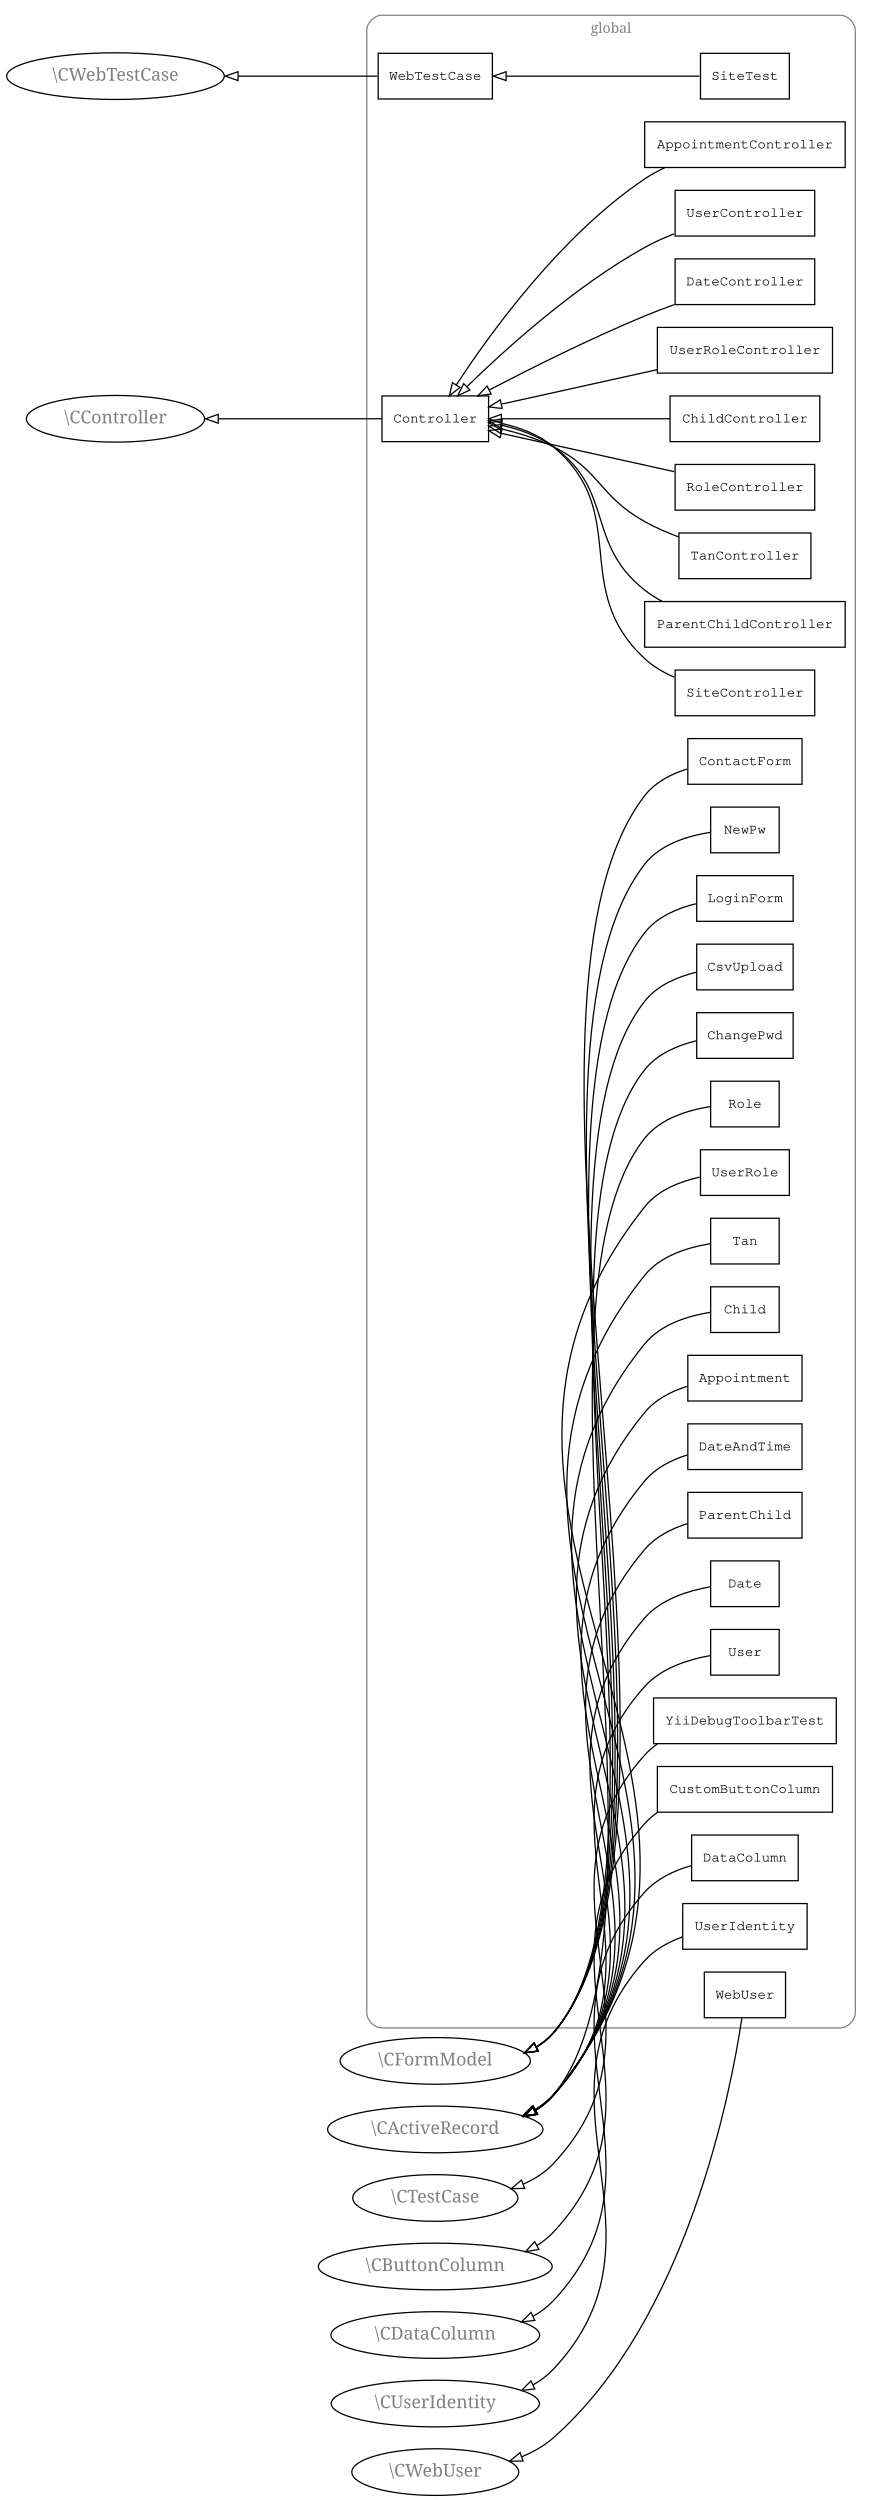
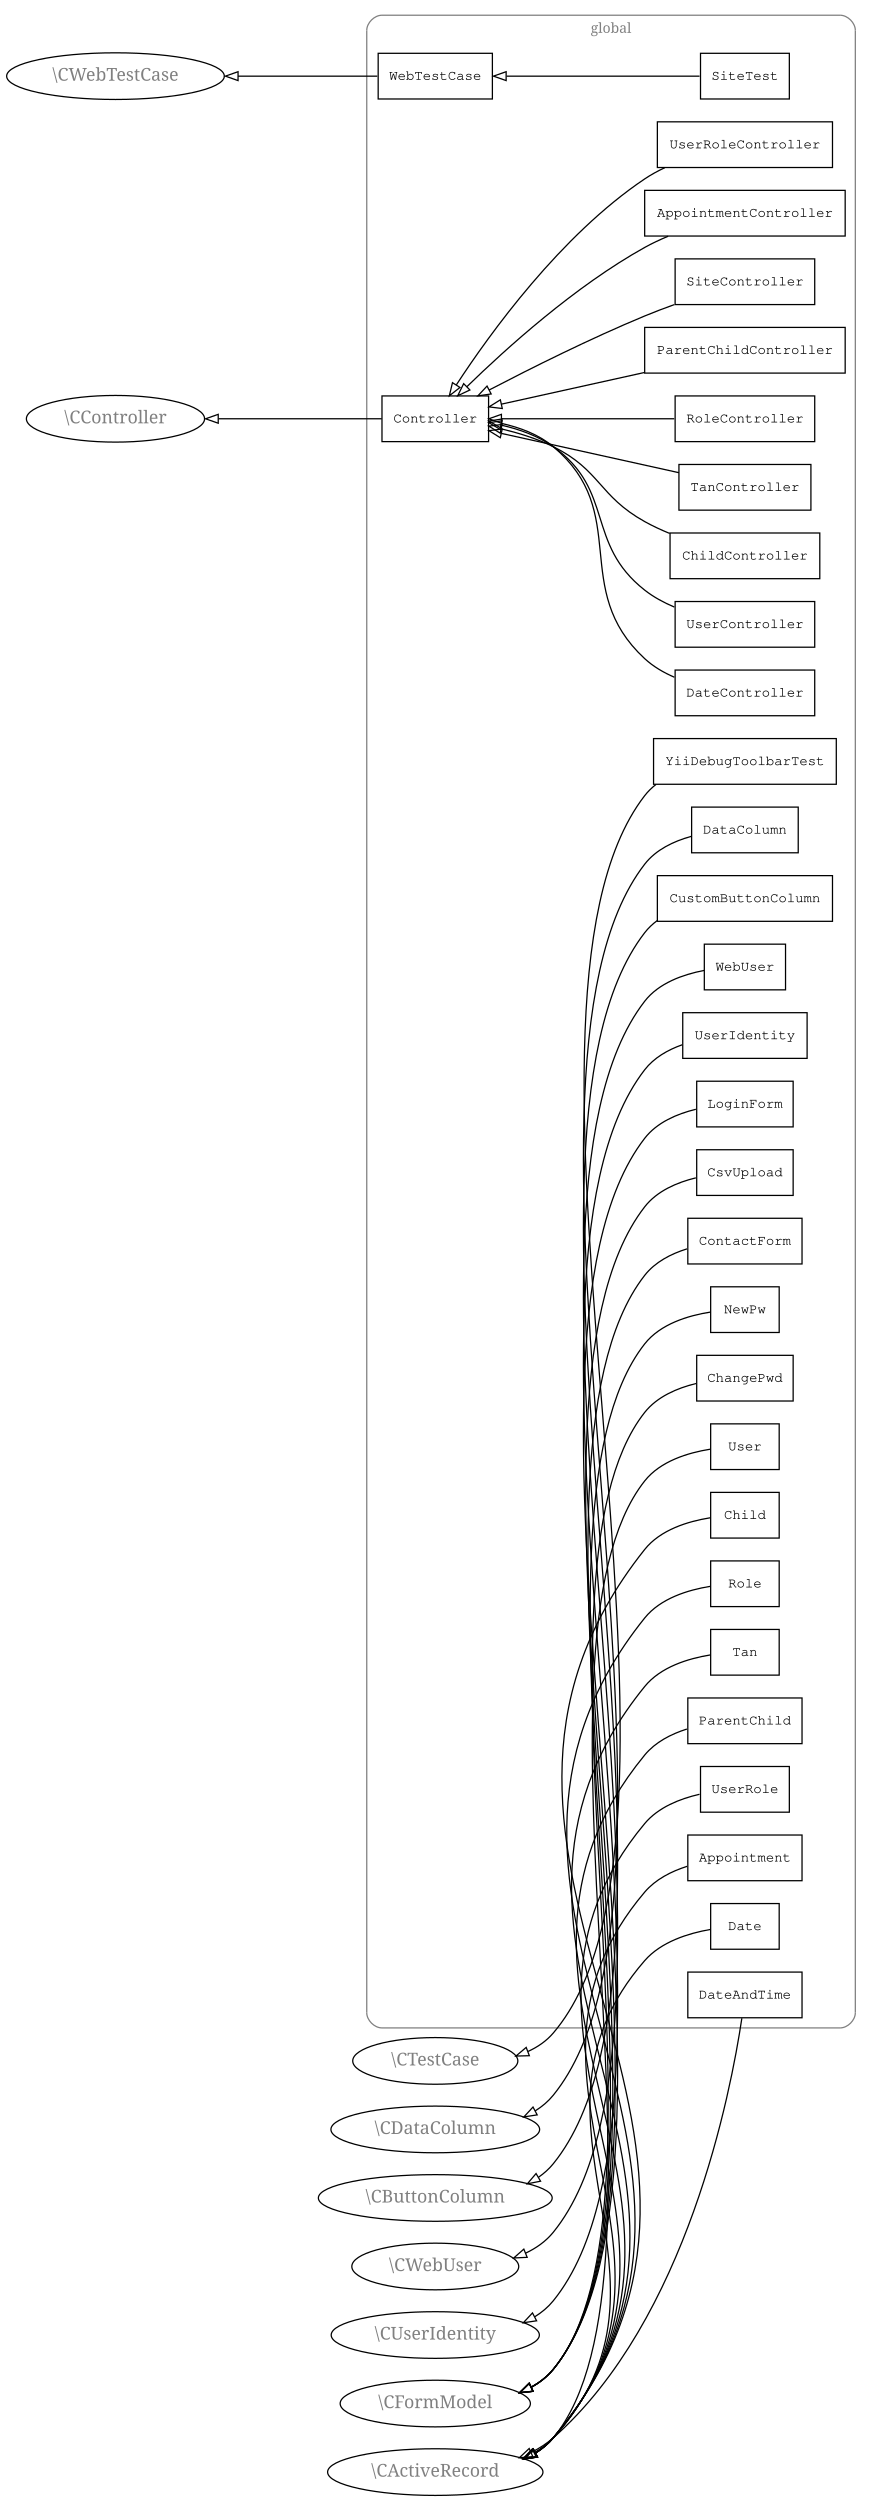
<svg xmlns="http://www.w3.org/2000/svg" xmlns:xlink="http://www.w3.org/1999/xlink" width="686pt" height="1970pt" viewBox="0.00 0.00 686.00 1970.00">
  <g id="graph1" class="graph" transform="scale(1 1) rotate(0) translate(4 1966)">
    <polygon fill="white" stroke="white" points="-4,5 -4,-1966 683,-1966 683,5 -4,5" />
    <g id="graph2" class="cluster">
      <polyline fill="none" stroke="gray" points="297,-368 658,-368 " />
      <path fill="none" stroke="gray" d="M658,-368C664,-368 670,-374 670,-380" />
      <polyline fill="none" stroke="gray" points="670,-380 670,-1942 " />
      <path fill="none" stroke="gray" d="M670,-1942C670,-1948 664,-1954 658,-1954" />
      <polyline fill="none" stroke="gray" points="658,-1954 297,-1954 " />
      <path fill="none" stroke="gray" d="M297,-1954C291,-1954 285,-1948 285,-1942" />
      <polyline fill="none" stroke="gray" points="285,-1942 285,-380 " />
      <path fill="none" stroke="gray" d="M285,-380C285,-374 291,-368 297,-368" />
      <text text-anchor="middle" x="477.5" y="-1940.1" font-family="Times Roman,serif" font-size="11.00" fill="gray">global</text>
    </g>
    <g id="node2" class="node">
-       <a xlink:href="protected.models.ContactForm.html" xlink:title="ContactForm" target="_parent">
-         <polygon fill="none" stroke="black" points="628,-1384 538,-1384 538,-1348 628,-1348 628,-1384" />
-         <text text-anchor="middle" x="583" y="-1363.1" font-family="Courier,monospace" font-size="11.00">ContactForm</text>
-       </a>
-     </g>
-     <g id="node34" class="node">
-       <ellipse fill="none" stroke="black" cx="339" cy="-342" rx="74.953" ry="18.385" />
-       <text text-anchor="middle" x="339" y="-338.4" font-family="Times Roman,serif" font-size="14.00" fill="gray">\CFormModel</text>
-     </g>
-     <g id="edge3" class="edge">
-       <path fill="none" stroke="black" d="M537.31,-1359.95C524.645,-1356.01 512.15,-1349.55 504,-1339 371.21,-1167.05 572.973,-529.309 432,-364 428.232,-359.581 423.756,-355.96 418.836,-353" />
-       <polygon fill="none" stroke="black" points="420.066,-349.702 409.557,-348.358 416.934,-355.962 420.066,-349.702" />
-     </g>
-     <g id="node3" class="node">
-       <a xlink:href="protected.models.Role.html" xlink:title="Role" target="_parent">
-         <polygon fill="none" stroke="black" points="610,-1114 556,-1114 556,-1078 610,-1078 610,-1114" />
-         <text text-anchor="middle" x="583" y="-1093.1" font-family="Courier,monospace" font-size="11.00">Role</text>
-       </a>
-     </g>
-     <g id="node36" class="node">
-       <ellipse fill="none" stroke="black" cx="339" cy="-288" rx="84.853" ry="18.385" />
-       <text text-anchor="middle" x="339" y="-284.4" font-family="Times Roman,serif" font-size="14.00" fill="gray">\CActiveRecord</text>
-     </g>
-     <g id="edge5" class="edge">
-       <path fill="none" stroke="black" d="M555.636,-1094.02C538.065,-1091.22 516.305,-1084.58 504,-1069 399.697,-936.895 539.364,-444.63 432,-315 428.084,-310.272 423.393,-306.343 418.228,-303.082" />
-       <polygon fill="none" stroke="black" points="419.606,-299.85 409.14,-298.201 416.294,-306.017 419.606,-299.85" />
-     </g>
-     <g id="node4" class="node">
-       <a xlink:href="protected.models.NewPw.html" xlink:title="NewPw" target="_parent">
-         <polygon fill="none" stroke="black" points="610,-1330 556,-1330 556,-1294 610,-1294 610,-1330" />
-         <text text-anchor="middle" x="583" y="-1309.1" font-family="Courier,monospace" font-size="11.00">NewPw</text>
-       </a>
-     </g>
-     <g id="edge7" class="edge">
-       <path fill="none" stroke="black" d="M555.934,-1310.15C538.258,-1307.42 516.26,-1300.8 504,-1285 378.174,-1122.79 565.545,-519.917 432,-364 428.222,-359.59 423.739,-355.974 418.815,-353.018" />
-       <polygon fill="none" stroke="black" points="420.04,-349.718 409.529,-348.381 416.912,-355.98 420.04,-349.718" />
-     </g>
-     <g id="node5" class="node">
-       <a xlink:href="protected.models.UserRole.html" xlink:title="UserRole" target="_parent">
-         <polygon fill="none" stroke="black" points="618,-1060 548,-1060 548,-1024 618,-1024 618,-1060" />
-         <text text-anchor="middle" x="583" y="-1039.1" font-family="Courier,monospace" font-size="11.00">UserRole</text>
-       </a>
-     </g>
-     <g id="edge9" class="edge">
-       <path fill="none" stroke="black" d="M547.353,-1038.41C531.669,-1034.94 514.467,-1028.16 504,-1015 309.299,-770.244 632.371,-555.137 432,-315 428.067,-310.286 423.364,-306.368 418.19,-303.114" />
-       <polygon fill="none" stroke="black" points="419.56,-299.877 409.092,-298.242 416.255,-306.048 419.56,-299.877" />
-     </g>
-     <g id="node6" class="node">
-       <a xlink:href="protected.models.Tan.html" xlink:title="Tan" target="_parent">
-         <polygon fill="none" stroke="black" points="610,-1006 556,-1006 556,-970 610,-970 610,-1006" />
-         <text text-anchor="middle" x="583" y="-985.1" font-family="Courier,monospace" font-size="11.00">Tan</text>
-       </a>
-     </g>
-     <g id="edge11" class="edge">
-       <path fill="none" stroke="black" d="M555.715,-985.961C538.179,-983.131 516.428,-976.487 504,-961 323.196,-735.685 618.023,-536.025 432,-315 428.047,-310.303 423.329,-306.397 418.146,-303.151" />
-       <polygon fill="none" stroke="black" points="419.505,-299.909 409.035,-298.289 416.21,-306.085 419.505,-299.909" />
-     </g>
-     <g id="node7" class="node">
-       <a xlink:href="protected.models.Child.html" xlink:title="Child" target="_parent">
-         <polygon fill="none" stroke="black" points="610,-952 556,-952 556,-916 610,-916 610,-952" />
-         <text text-anchor="middle" x="583" y="-931.1" font-family="Courier,monospace" font-size="11.00">Child</text>
-       </a>
-     </g>
-     <g id="edge13" class="edge">
-       <path fill="none" stroke="black" d="M555.766,-931.92C538.251,-929.073 516.505,-922.425 504,-907 337.081,-701.113 603.687,-516.928 432,-315 428.023,-310.323 423.289,-306.431 418.094,-303.195" />
-       <polygon fill="none" stroke="black" points="419.442,-299.947 408.969,-298.345 416.157,-306.129 419.442,-299.947" />
-     </g>
-     <g id="node8" class="node">
-       <a xlink:href="protected.models.LoginForm.html" xlink:title="LoginForm" target="_parent">
-         <polygon fill="none" stroke="black" points="621,-1276 545,-1276 545,-1240 621,-1240 621,-1276" />
-         <text text-anchor="middle" x="583" y="-1255.1" font-family="Courier,monospace" font-size="11.00">LoginForm</text>
-       </a>
-     </g>
-     <g id="edge15" class="edge">
-       <path fill="none" stroke="black" d="M544.378,-1253.84C529.477,-1250.2 513.713,-1243.46 504,-1231 385.136,-1078.53 558.119,-510.528 432,-364 428.212,-359.599 423.721,-355.99 418.791,-353.039" />
-       <polygon fill="none" stroke="black" points="420.009,-349.736 409.498,-348.408 416.887,-356.001 420.009,-349.736" />
-     </g>
-     <g id="node9" class="node">
-       <a xlink:href="protected.models.Appointment.html" xlink:title="Appointment" target="_parent">
-         <polygon fill="none" stroke="black" points="628,-898 538,-898 538,-862 628,-862 628,-898" />
-         <text text-anchor="middle" x="583" y="-877.1" font-family="Courier,monospace" font-size="11.00">Appointment</text>
-       </a>
-     </g>
-     <g id="edge17" class="edge">
-       <path fill="none" stroke="black" d="M537.279,-873.516C524.769,-869.554 512.368,-863.196 504,-853 350.951,-666.521 589.367,-497.849 432,-315 427.995,-310.347 423.241,-306.472 418.032,-303.248" />
-       <polygon fill="none" stroke="black" points="419.366,-299.994 408.889,-298.413 416.094,-306.182 419.366,-299.994" />
-     </g>
-     <g id="node10" class="node">
-       <a xlink:href="protected.models.CsvUpload.html" xlink:title="CsvUpload" target="_parent">
-         <polygon fill="none" stroke="black" points="621,-1222 545,-1222 545,-1186 621,-1186 621,-1222" />
-         <text text-anchor="middle" x="583" y="-1201.1" font-family="Courier,monospace" font-size="11.00">CsvUpload</text>
-       </a>
-     </g>
-     <g id="edge19" class="edge">
-       <path fill="none" stroke="black" d="M544.412,-1199.81C529.516,-1196.17 513.747,-1189.43 504,-1177 392.096,-1034.26 550.695,-501.142 432,-364 428.2,-359.609 423.7,-356.008 418.764,-353.062" />
-       <polygon fill="none" stroke="black" points="419.976,-349.756 409.463,-348.439 416.86,-356.024 419.976,-349.756" />
-     </g>
-     <g id="node11" class="node">
-       <a xlink:href="protected.models.DateAndTime.html" xlink:title="DateAndTime" target="_parent">
-         <polygon fill="none" stroke="black" points="628,-844 538,-844 538,-808 628,-808 628,-844" />
-         <text text-anchor="middle" x="583" y="-823.1" font-family="Courier,monospace" font-size="11.00">DateAndTime</text>
-       </a>
-     </g>
-     <g id="edge21" class="edge">
-       <path fill="none" stroke="black" d="M537.371,-819.439C524.865,-815.475 512.442,-809.134 504,-799 364.801,-631.906 575.068,-478.794 432,-315 427.961,-310.376 423.183,-306.522 417.957,-303.312" />
-       <polygon fill="none" stroke="black" points="419.273,-300.05 408.793,-298.497 416.017,-306.247 419.273,-300.05" />
-     </g>
-     <g id="node12" class="node">
-       <a xlink:href="protected.models.ParentChild.html" xlink:title="ParentChild" target="_parent">
-         <polygon fill="none" stroke="black" points="628,-790 538,-790 538,-754 628,-754 628,-790" />
-         <text text-anchor="middle" x="583" y="-769.1" font-family="Courier,monospace" font-size="11.00">ParentChild</text>
-       </a>
-     </g>
-     <g id="edge23" class="edge">
-       <path fill="none" stroke="black" d="M537.486,-765.343C524.983,-761.375 512.534,-755.057 504,-745 378.623,-597.256 560.797,-459.771 432,-315 427.919,-310.413 423.111,-306.586 417.865,-303.394" />
-       <polygon fill="none" stroke="black" points="419.16,-300.122 408.674,-298.601 415.923,-306.329 419.16,-300.122" />
-     </g>
-     <g id="node13" class="node">
-       <a xlink:href="protected.models.ChangePwd.html" xlink:title="ChangePwd" target="_parent">
-         <polygon fill="none" stroke="black" points="621,-1168 545,-1168 545,-1132 621,-1132 621,-1168" />
-         <text text-anchor="middle" x="583" y="-1147.1" font-family="Courier,monospace" font-size="11.00">ChangePwd</text>
-       </a>
-     </g>
-     <g id="edge25" class="edge">
-       <path fill="none" stroke="black" d="M544.45,-1145.78C529.561,-1142.14 513.786,-1135.4 504,-1123 399.053,-989.994 543.274,-491.759 432,-364 428.186,-359.621 423.677,-356.028 418.733,-353.088" />
-       <polygon fill="none" stroke="black" points="419.937,-349.779 409.423,-348.473 416.828,-356.051 419.937,-349.779" />
-     </g>
-     <g id="node14" class="node">
-       <a xlink:href="protected.models.Date.html" xlink:title="Date" target="_parent">
-         <polygon fill="none" stroke="black" points="610,-736 556,-736 556,-700 610,-700 610,-736" />
-         <text text-anchor="middle" x="583" y="-715.1" font-family="Courier,monospace" font-size="11.00">Date</text>
-       </a>
-     </g>
-     <g id="edge27" class="edge">
-       <path fill="none" stroke="black" d="M555.721,-715.573C538.416,-712.57 516.929,-705.88 504,-691 392.405,-562.56 546.567,-440.795 432,-315 427.691,-310.269 422.608,-306.348 417.075,-303.1" />
-       <polygon fill="none" stroke="black" points="418.561,-299.929 408.059,-298.532 415.397,-306.174 418.561,-299.929" />
-     </g>
-     <g id="node15" class="node">
-       <a xlink:href="protected.models.User.html" xlink:title="User" target="_parent">
-         <polygon fill="none" stroke="black" points="610,-682 556,-682 556,-646 610,-646 610,-682" />
-         <text text-anchor="middle" x="583" y="-661.1" font-family="Courier,monospace" font-size="11.00">User</text>
-       </a>
-     </g>
-     <g id="edge29" class="edge">
-       <path fill="none" stroke="black" d="M555.871,-661.44C538.63,-658.382 517.156,-651.679 504,-637 406.127,-527.795 532.399,-421.887 432,-315 427.619,-310.336 422.485,-306.462 416.918,-303.246" />
-       <polygon fill="none" stroke="black" points="418.37,-300.059 407.861,-298.715 415.238,-306.319 418.37,-300.059" />
-     </g>
-     <g id="node16" class="node">
-       <a xlink:href="protected.tests.unit.YiiDebugToolbarTest.html" xlink:title="YiiDebugToolbarTest" target="_parent">
-         <polygon fill="none" stroke="black" points="655,-628 511,-628 511,-592 655,-592 655,-628" />
-         <text text-anchor="middle" x="583" y="-607.1" font-family="Courier,monospace" font-size="11.00">YiiDebugToolbarTest</text>
-       </a>
-     </g>
-     <g id="node50" class="node">
-       <ellipse fill="none" stroke="black" cx="339" cy="-234" rx="65.054" ry="18.385" />
-       <text text-anchor="middle" x="339" y="-230.4" font-family="Times Roman,serif" font-size="14.00" fill="gray">\CTestCase</text>
-     </g>
-     <g id="edge31" class="edge">
-       <path fill="none" stroke="black" d="M514.144,-591.846C510.43,-589.278 506.999,-586.346 504,-583 406.127,-473.795 532.399,-367.887 432,-261 425.422,-253.997 417.146,-248.775 408.258,-244.888" />
-       <polygon fill="none" stroke="black" points="409.412,-241.582 398.821,-241.302 406.925,-248.126 409.412,-241.582" />
-     </g>
-     <g id="node17" class="node">
      <a xlink:href="protected.tests.WebTestCase.html" xlink:title="WebTestCase" target="_parent">
        <polygon fill="none" stroke="black" points="384,-1924 294,-1924 294,-1888 384,-1888 384,-1924" />
        <text text-anchor="middle" x="339" y="-1903.1" font-family="Courier,monospace" font-size="11.00">WebTestCase</text>
      </a>
    </g>
-     <g id="node52" class="node">
+     <g id="node34" class="node">
      <ellipse fill="none" stroke="black" cx="87" cy="-1906" rx="85.768" ry="18.385" />
      <text text-anchor="middle" x="87" y="-1902.4" font-family="Times Roman,serif" font-size="14.00" fill="gray">\CWebTestCase</text>
    </g>
-     <g id="edge33" class="edge">
+     <g id="edge3" class="edge">
      <path fill="none" stroke="black" d="M293.365,-1906C262.768,-1906 221.32,-1906 183.596,-1906" />
      <polygon fill="none" stroke="black" points="183.582,-1902.5 173.582,-1906 183.582,-1909.5 183.582,-1902.5" />
    </g>
-     <g id="node18" class="node">
+     <g id="node3" class="node">
      <a xlink:href="protected.tests.functional.SiteTest.html" xlink:title="SiteTest" target="_parent">
        <polygon fill="none" stroke="black" points="618,-1924 548,-1924 548,-1888 618,-1888 618,-1924" />
        <text text-anchor="middle" x="583" y="-1903.1" font-family="Courier,monospace" font-size="11.00">SiteTest</text>
      </a>
    </g>
-     <g id="edge35" class="edge">
+     <g id="edge5" class="edge">
      <path fill="none" stroke="black" d="M547.259,-1906C507.264,-1906 441.946,-1906 395.121,-1906" />
      <polygon fill="none" stroke="black" points="394.834,-1902.5 384.834,-1906 394.834,-1909.5 394.834,-1902.5" />
    </g>
-     <g id="node19" class="node">
-       <a xlink:href="protected.components.CustomButtonColumn.html" xlink:title="CustomButtonColumn" target="_parent">
-         <polygon fill="none" stroke="black" points="652,-574 514,-574 514,-538 652,-538 652,-574" />
-         <text text-anchor="middle" x="583" y="-553.1" font-family="Courier,monospace" font-size="11.00">CustomButtonColumn</text>
-       </a>
-     </g>
-     <g id="node55" class="node">
-       <ellipse fill="none" stroke="black" cx="339" cy="-180" rx="92.13" ry="18.385" />
-       <text text-anchor="middle" x="339" y="-176.4" font-family="Times Roman,serif" font-size="14.00" fill="gray">\CButtonColumn</text>
-     </g>
-     <g id="edge37" class="edge">
-       <path fill="none" stroke="black" d="M514.144,-537.846C510.43,-535.278 506.999,-532.346 504,-529 406.127,-419.795 532.399,-313.887 432,-207 428.187,-202.941 423.804,-199.48 419.062,-196.531" />
-       <polygon fill="none" stroke="black" points="420.649,-193.41 410.184,-191.756 417.333,-199.575 420.649,-193.41" />
-     </g>
-     <g id="node20" class="node">
-       <a xlink:href="protected.components.DataColumn.html" xlink:title="DataColumn" target="_parent">
-         <polygon fill="none" stroke="black" points="625,-520 541,-520 541,-484 625,-484 625,-520" />
-         <text text-anchor="middle" x="583" y="-499.1" font-family="Courier,monospace" font-size="11.00">DataColumn</text>
-       </a>
-     </g>
-     <g id="node57" class="node">
-       <ellipse fill="none" stroke="black" cx="339" cy="-126" rx="82.23" ry="18.385" />
-       <text text-anchor="middle" x="339" y="-122.4" font-family="Times Roman,serif" font-size="14.00" fill="gray">\CDataColumn</text>
-     </g>
-     <g id="edge39" class="edge">
-       <path fill="none" stroke="black" d="M540.701,-495.929C527.279,-492.014 513.48,-485.578 504,-475 406.127,-365.795 532.399,-259.887 432,-153 427.36,-148.06 421.875,-144.006 415.926,-140.682" />
-       <polygon fill="none" stroke="black" points="417.449,-137.531 406.924,-136.316 414.394,-143.829 417.449,-137.531" />
-     </g>
-     <g id="node21" class="node">
-       <a xlink:href="protected.components.UserIdentity.html" xlink:title="UserIdentity" target="_parent">
-         <polygon fill="none" stroke="black" points="632,-466 534,-466 534,-430 632,-430 632,-466" />
-         <text text-anchor="middle" x="583" y="-445.1" font-family="Courier,monospace" font-size="11.00">UserIdentity</text>
-       </a>
-     </g>
-     <g id="node59" class="node">
-       <ellipse fill="none" stroke="black" cx="339" cy="-72" rx="82.024" ry="18.385" />
-       <text text-anchor="middle" x="339" y="-68.4" font-family="Times Roman,serif" font-size="14.00" fill="gray">\CUserIdentity</text>
-     </g>
-     <g id="edge41" class="edge">
-       <path fill="none" stroke="black" d="M533.707,-439.655C522.622,-435.656 511.836,-429.743 504,-421 406.127,-311.795 532.399,-205.887 432,-99 427.36,-94.06 421.875,-90.006 415.926,-86.682" />
-       <polygon fill="none" stroke="black" points="417.449,-83.531 406.924,-82.316 414.394,-89.829 417.449,-83.531" />
-     </g>
-     <g id="node22" class="node">
+     <g id="node4" class="node">
+       <a xlink:href="protected.tests.unit.YiiDebugToolbarTest.html" xlink:title="YiiDebugToolbarTest" target="_parent">
+         <polygon fill="none" stroke="black" points="655,-1384 511,-1384 511,-1348 655,-1348 655,-1384" />
+         <text text-anchor="middle" x="583" y="-1363.1" font-family="Courier,monospace" font-size="11.00">YiiDebugToolbarTest</text>
+       </a>
+     </g>
+     <g id="node37" class="node">
+       <ellipse fill="none" stroke="black" cx="339" cy="-342" rx="65.054" ry="18.385" />
+       <text text-anchor="middle" x="339" y="-338.4" font-family="Times Roman,serif" font-size="14.00" fill="gray">\CTestCase</text>
+     </g>
+     <g id="edge7" class="edge">
+       <path fill="none" stroke="black" d="M512.872,-1347.81C509.57,-1345.25 506.569,-1342.33 504,-1339 371.21,-1167.05 572.973,-529.309 432,-364 426.566,-357.628 419.659,-352.913 412.071,-349.45" />
+       <polygon fill="none" stroke="black" points="413.123,-346.105 402.532,-345.819 410.633,-352.647 413.123,-346.105" />
+     </g>
+     <g id="node5" class="node">
+       <a xlink:href="protected.controllers.UserRoleController.html" xlink:title="UserRoleController" target="_parent">
+         <polygon fill="none" stroke="black" points="652,-1870 514,-1870 514,-1834 652,-1834 652,-1870" />
+         <text text-anchor="middle" x="583" y="-1849.1" font-family="Courier,monospace" font-size="11.00">UserRoleController</text>
+       </a>
+     </g>
+     <g id="node14" class="node">
      <a xlink:href="protected.components.Controller.html" xlink:title="Controller" target="_parent">
        <polygon fill="none" stroke="black" points="381,-1654 297,-1654 297,-1618 381,-1618 381,-1654" />
        <text text-anchor="middle" x="339" y="-1633.1" font-family="Courier,monospace" font-size="11.00">Controller</text>
      </a>
    </g>
-     <g id="node61" class="node">
+     <g id="edge9" class="edge">
+       <path fill="none" stroke="black" d="M519.87,-1833.86C514.314,-1831.26 508.934,-1828.31 504,-1825 437.934,-1780.65 382.134,-1703.35 355.592,-1662.71" />
+       <polygon fill="none" stroke="black" points="358.436,-1660.67 350.08,-1654.15 352.551,-1664.46 358.436,-1660.67" />
+     </g>
+     <g id="node6" class="node">
+       <a xlink:href="protected.controllers.AppointmentController.html" xlink:title="AppointmentController" target="_parent">
+         <polygon fill="none" stroke="black" points="662,-1816 504,-1816 504,-1780 662,-1780 662,-1816" />
+         <text text-anchor="middle" x="583" y="-1795.1" font-family="Courier,monospace" font-size="11.00">AppointmentController</text>
+       </a>
+     </g>
+     <g id="edge11" class="edge">
+       <path fill="none" stroke="black" d="M522.498,-1779.84C516.11,-1777.19 509.827,-1774.24 504,-1771 449.132,-1740.49 394.534,-1691.14 363.937,-1661.31" />
+       <polygon fill="none" stroke="black" points="366.27,-1658.7 356.69,-1654.17 361.358,-1663.69 366.27,-1658.7" />
+     </g>
+     <g id="node7" class="node">
+       <a xlink:href="protected.controllers.SiteController.html" xlink:title="SiteController" target="_parent">
+         <polygon fill="none" stroke="black" points="638,-1762 528,-1762 528,-1726 638,-1726 638,-1762" />
+         <text text-anchor="middle" x="583" y="-1741.1" font-family="Courier,monospace" font-size="11.00">SiteController</text>
+       </a>
+     </g>
+     <g id="edge13" class="edge">
+       <path fill="none" stroke="black" d="M527.417,-1726C519.497,-1723.15 511.498,-1720.11 504,-1717 461.424,-1699.36 414.373,-1675.84 381.446,-1658.69" />
+       <polygon fill="none" stroke="black" points="383.032,-1655.57 372.549,-1654.04 379.785,-1661.78 383.032,-1655.57" />
+     </g>
+     <g id="node8" class="node">
+       <a xlink:href="protected.controllers.ParentChildController.html" xlink:title="ParentChildController" target="_parent">
+         <polygon fill="none" stroke="black" points="662,-1708 504,-1708 504,-1672 662,-1672 662,-1708" />
+         <text text-anchor="middle" x="583" y="-1687.1" font-family="Courier,monospace" font-size="11.00">ParentChildController</text>
+       </a>
+     </g>
+     <g id="edge15" class="edge">
+       <path fill="none" stroke="black" d="M503.78,-1672.47C466.831,-1664.29 423.887,-1654.79 391.104,-1647.53" />
+       <polygon fill="none" stroke="black" points="391.794,-1644.1 381.274,-1645.36 390.282,-1650.93 391.794,-1644.1" />
+     </g>
+     <g id="node9" class="node">
+       <a xlink:href="protected.controllers.RoleController.html" xlink:title="RoleController" target="_parent">
+         <polygon fill="none" stroke="black" points="638,-1654 528,-1654 528,-1618 638,-1618 638,-1654" />
+         <text text-anchor="middle" x="583" y="-1633.1" font-family="Courier,monospace" font-size="11.00">RoleController</text>
+       </a>
+     </g>
+     <g id="edge17" class="edge">
+       <path fill="none" stroke="black" d="M527.327,-1636C486.44,-1636 431.273,-1636 391.222,-1636" />
+       <polygon fill="none" stroke="black" points="391.125,-1632.5 381.125,-1636 391.125,-1639.5 391.125,-1632.5" />
+     </g>
+     <g id="node10" class="node">
+       <a xlink:href="protected.controllers.TanController.html" xlink:title="TanController" target="_parent">
+         <polygon fill="none" stroke="black" points="635,-1600 531,-1600 531,-1564 635,-1564 635,-1600" />
+         <text text-anchor="middle" x="583" y="-1579.1" font-family="Courier,monospace" font-size="11.00">TanController</text>
+       </a>
+     </g>
+     <g id="edge19" class="edge">
+       <path fill="none" stroke="black" d="M530.955,-1593.52C489.708,-1602.65 432.349,-1615.34 391.09,-1624.47" />
+       <polygon fill="none" stroke="black" points="390.239,-1621.08 381.231,-1626.65 391.751,-1627.91 390.239,-1621.08" />
+     </g>
+     <g id="node11" class="node">
+       <a xlink:href="protected.controllers.ChildController.html" xlink:title="ChildController" target="_parent">
+         <polygon fill="none" stroke="black" points="642,-1546 524,-1546 524,-1510 642,-1510 642,-1546" />
+         <text text-anchor="middle" x="583" y="-1525.1" font-family="Courier,monospace" font-size="11.00">ChildController</text>
+       </a>
+     </g>
+     <g id="edge21" class="edge">
+       <path fill="none" stroke="black" d="M523.747,-1545.64C516.93,-1548.42 510.206,-1551.55 504,-1555 467.851,-1575.12 469.082,-1595.66 432,-1614 419.315,-1620.27 404.759,-1624.81 390.986,-1628.07" />
+       <polygon fill="none" stroke="black" points="390.156,-1624.67 381.134,-1630.22 391.651,-1631.51 390.156,-1624.67" />
+     </g>
+     <g id="node12" class="node">
+       <a xlink:href="protected.controllers.UserController.html" xlink:title="UserController" target="_parent">
+         <polygon fill="none" stroke="black" points="638,-1492 528,-1492 528,-1456 638,-1456 638,-1492" />
+         <text text-anchor="middle" x="583" y="-1471.1" font-family="Courier,monospace" font-size="11.00">UserController</text>
+       </a>
+     </g>
+     <g id="edge23" class="edge">
+       <path fill="none" stroke="black" d="M527.416,-1487.62C519.073,-1491.14 510.95,-1495.53 504,-1501 457.191,-1537.81 480.54,-1579.5 432,-1614 420.138,-1622.43 405.487,-1627.67 391.351,-1630.91" />
+       <polygon fill="none" stroke="black" points="390.319,-1627.54 381.196,-1632.93 391.687,-1634.41 390.319,-1627.54" />
+     </g>
+     <g id="node13" class="node">
+       <a xlink:href="protected.controllers.DateController.html" xlink:title="DateController" target="_parent">
+         <polygon fill="none" stroke="black" points="638,-1438 528,-1438 528,-1402 638,-1402 638,-1438" />
+         <text text-anchor="middle" x="583" y="-1417.1" font-family="Courier,monospace" font-size="11.00">DateController</text>
+       </a>
+     </g>
+     <g id="edge25" class="edge">
+       <path fill="none" stroke="black" d="M527.428,-1432.33C518.891,-1436.01 510.703,-1440.8 504,-1447 444.669,-1501.89 493.923,-1562.05 432,-1614 420.536,-1623.62 405.607,-1629.19 391.078,-1632.37" />
+       <polygon fill="none" stroke="black" points="390.325,-1628.95 381.13,-1634.21 391.6,-1635.83 390.325,-1628.95" />
+     </g>
+     <g id="node48" class="node">
      <ellipse fill="none" stroke="black" cx="87" cy="-1636" rx="70.209" ry="18.385" />
      <text text-anchor="middle" x="87" y="-1632.4" font-family="Times Roman,serif" font-size="14.00" fill="gray">\CController</text>
    </g>
-     <g id="edge43" class="edge">
+     <g id="edge27" class="edge">
      <path fill="none" stroke="black" d="M296.821,-1636C261.798,-1636 210.962,-1636 168.101,-1636" />
      <polygon fill="none" stroke="black" points="167.959,-1632.5 157.958,-1636 167.958,-1639.5 167.959,-1632.5" />
    </g>
+     <g id="node15" class="node">
+       <a xlink:href="protected.components.DataColumn.html" xlink:title="DataColumn" target="_parent">
+         <polygon fill="none" stroke="black" points="625,-1330 541,-1330 541,-1294 625,-1294 625,-1330" />
+         <text text-anchor="middle" x="583" y="-1309.1" font-family="Courier,monospace" font-size="11.00">DataColumn</text>
+       </a>
+     </g>
+     <g id="node50" class="node">
+       <ellipse fill="none" stroke="black" cx="339" cy="-288" rx="82.23" ry="18.385" />
+       <text text-anchor="middle" x="339" y="-284.4" font-family="Times Roman,serif" font-size="14.00" fill="gray">\CDataColumn</text>
+     </g>
+     <g id="edge29" class="edge">
+       <path fill="none" stroke="black" d="M540.617,-1306.92C526.854,-1303.1 512.861,-1296.47 504,-1285 371.855,-1113.95 568.109,-482.913 432,-315 427.97,-310.029 423.083,-305.939 417.682,-302.578" />
+       <polygon fill="none" stroke="black" points="419.296,-299.472 408.822,-297.876 416.014,-305.656 419.296,-299.472" />
+     </g>
+     <g id="node16" class="node">
+       <a xlink:href="protected.components.CustomButtonColumn.html" xlink:title="CustomButtonColumn" target="_parent">
+         <polygon fill="none" stroke="black" points="652,-1276 514,-1276 514,-1240 652,-1240 652,-1276" />
+         <text text-anchor="middle" x="583" y="-1255.1" font-family="Courier,monospace" font-size="11.00">CustomButtonColumn</text>
+       </a>
+     </g>
+     <g id="node52" class="node">
+       <ellipse fill="none" stroke="black" cx="339" cy="-234" rx="92.13" ry="18.385" />
+       <text text-anchor="middle" x="339" y="-230.4" font-family="Times Roman,serif" font-size="14.00" fill="gray">\CButtonColumn</text>
+     </g>
+     <g id="edge31" class="edge">
+       <path fill="none" stroke="black" d="M513.908,-1240.59C510.197,-1237.85 506.836,-1234.67 504,-1231 371.855,-1059.95 568.109,-428.913 432,-261 428.645,-256.861 424.696,-253.334 420.351,-250.329" />
+       <polygon fill="none" stroke="black" points="421.956,-247.213 411.56,-245.172 418.415,-253.251 421.956,-247.213" />
+     </g>
+     <g id="node17" class="node">
+       <a xlink:href="protected.components.WebUser.html" xlink:title="WebUser" target="_parent">
+         <polygon fill="none" stroke="black" points="615,-1222 551,-1222 551,-1186 615,-1186 615,-1222" />
+         <text text-anchor="middle" x="583" y="-1201.1" font-family="Courier,monospace" font-size="11.00">WebUser</text>
+       </a>
+     </g>
+     <g id="node54" class="node">
+       <ellipse fill="none" stroke="black" cx="339" cy="-180" rx="65.761" ry="18.385" />
+       <text text-anchor="middle" x="339" y="-176.4" font-family="Times Roman,serif" font-size="14.00" fill="gray">\CWebUser</text>
+     </g>
+     <g id="edge33" class="edge">
+       <path fill="none" stroke="black" d="M550.813,-1201.29C534.171,-1198.11 515.076,-1191.34 504,-1177 371.855,-1005.95 568.109,-374.913 432,-207 426.169,-199.806 418.542,-194.458 410.162,-190.495" />
+       <polygon fill="none" stroke="black" points="411.405,-187.222 400.823,-186.716 408.78,-193.711 411.405,-187.222" />
+     </g>
+     <g id="node18" class="node">
+       <a xlink:href="protected.components.UserIdentity.html" xlink:title="UserIdentity" target="_parent">
+         <polygon fill="none" stroke="black" points="632,-1168 534,-1168 534,-1132 632,-1132 632,-1168" />
+         <text text-anchor="middle" x="583" y="-1147.1" font-family="Courier,monospace" font-size="11.00">UserIdentity</text>
+       </a>
+     </g>
+     <g id="node56" class="node">
+       <ellipse fill="none" stroke="black" cx="339" cy="-126" rx="82.024" ry="18.385" />
+       <text text-anchor="middle" x="339" y="-122.4" font-family="Times Roman,serif" font-size="14.00" fill="gray">\CUserIdentity</text>
+     </g>
+     <g id="edge35" class="edge">
+       <path fill="none" stroke="black" d="M533.604,-1142.72C522.245,-1138.71 511.355,-1132.52 504,-1123 371.855,-951.951 568.109,-320.913 432,-153 427.901,-147.943 422.914,-143.798 417.403,-140.405" />
+       <polygon fill="none" stroke="black" points="418.843,-137.209 408.361,-135.669 415.595,-143.41 418.843,-137.209" />
+     </g>
+     <g id="node19" class="node">
+       <a xlink:href="protected.models.LoginForm.html" xlink:title="LoginForm" target="_parent">
+         <polygon fill="none" stroke="black" points="621,-1114 545,-1114 545,-1078 621,-1078 621,-1114" />
+         <text text-anchor="middle" x="583" y="-1093.1" font-family="Courier,monospace" font-size="11.00">LoginForm</text>
+       </a>
+     </g>
+     <g id="node58" class="node">
+       <ellipse fill="none" stroke="black" cx="339" cy="-72" rx="74.953" ry="18.385" />
+       <text text-anchor="middle" x="339" y="-68.4" font-family="Times Roman,serif" font-size="14.00" fill="gray">\CFormModel</text>
+     </g>
+     <g id="edge37" class="edge">
+       <path fill="none" stroke="black" d="M544.324,-1091.88C529.414,-1088.25 513.659,-1081.5 504,-1069 371.855,-897.951 568.109,-266.913 432,-99 427.269,-93.163 421.356,-88.542 414.817,-84.889" />
+       <polygon fill="none" stroke="black" points="416.1,-81.623 405.566,-80.485 413.091,-87.944 416.1,-81.623" />
+     </g>
+     <g id="node20" class="node">
+       <a xlink:href="protected.models.CsvUpload.html" xlink:title="CsvUpload" target="_parent">
+         <polygon fill="none" stroke="black" points="621,-1060 545,-1060 545,-1024 621,-1024 621,-1060" />
+         <text text-anchor="middle" x="583" y="-1039.1" font-family="Courier,monospace" font-size="11.00">CsvUpload</text>
+       </a>
+     </g>
+     <g id="edge39" class="edge">
+       <path fill="none" stroke="black" d="M544.351,-1037.86C529.446,-1034.23 513.686,-1027.48 504,-1015 378.819,-853.691 560.919,-257.338 432,-99 427.256,-93.174 421.335,-88.559 414.792,-84.91" />
+       <polygon fill="none" stroke="black" points="416.07,-81.642 405.535,-80.51 413.064,-87.964 416.07,-81.642" />
+     </g>
+     <g id="node21" class="node">
+       <a xlink:href="protected.models.User.html" xlink:title="User" target="_parent">
+         <polygon fill="none" stroke="black" points="610,-844 556,-844 556,-808 610,-808 610,-844" />
+         <text text-anchor="middle" x="583" y="-823.1" font-family="Courier,monospace" font-size="11.00">User</text>
+       </a>
+     </g>
+     <g id="node61" class="node">
+       <ellipse fill="none" stroke="black" cx="339" cy="-18" rx="84.853" ry="18.385" />
+       <text text-anchor="middle" x="339" y="-14.4" font-family="Times Roman,serif" font-size="14.00" fill="gray">\CActiveRecord</text>
+     </g>
+     <g id="edge41" class="edge">
+       <path fill="none" stroke="black" d="M555.636,-824.024C538.065,-821.222 516.305,-814.585 504,-799 399.697,-666.895 539.364,-174.63 432,-45 428.084,-40.272 423.393,-36.343 418.228,-33.082" />
+       <polygon fill="none" stroke="black" points="419.606,-29.85 409.14,-28.201 416.294,-36.017 419.606,-29.85" />
+     </g>
+     <g id="node22" class="node">
+       <a xlink:href="protected.models.Child.html" xlink:title="Child" target="_parent">
+         <polygon fill="none" stroke="black" points="610,-790 556,-790 556,-754 610,-754 610,-790" />
+         <text text-anchor="middle" x="583" y="-769.1" font-family="Courier,monospace" font-size="11.00">Child</text>
+       </a>
+     </g>
+     <g id="edge43" class="edge">
+       <path fill="none" stroke="black" d="M555.673,-769.995C538.118,-767.18 516.362,-760.54 504,-745 309.299,-500.244 632.371,-285.137 432,-45 428.067,-40.286 423.364,-36.368 418.19,-33.114" />
+       <polygon fill="none" stroke="black" points="419.56,-29.877 409.092,-28.242 416.255,-36.048 419.56,-29.877" />
+     </g>
    <g id="node23" class="node">
-       <a xlink:href="protected.components.WebUser.html" xlink:title="WebUser" target="_parent">
-         <polygon fill="none" stroke="black" points="615,-412 551,-412 551,-376 615,-376 615,-412" />
-         <text text-anchor="middle" x="583" y="-391.1" font-family="Courier,monospace" font-size="11.00">WebUser</text>
-       </a>
-     </g>
-     <g id="node63" class="node">
-       <ellipse fill="none" stroke="black" cx="339" cy="-18" rx="65.761" ry="18.385" />
-       <text text-anchor="middle" x="339" y="-14.4" font-family="Times Roman,serif" font-size="14.00" fill="gray">\CWebUser</text>
+       <a xlink:href="protected.models.ContactForm.html" xlink:title="ContactForm" target="_parent">
+         <polygon fill="none" stroke="black" points="628,-1006 538,-1006 538,-970 628,-970 628,-1006" />
+         <text text-anchor="middle" x="583" y="-985.1" font-family="Courier,monospace" font-size="11.00">ContactForm</text>
+       </a>
    </g>
    <g id="edge45" class="edge">
-       <path fill="none" stroke="black" d="M580.579,-375.639C571.97,-317.842 537.486,-137.986 432,-45 424.792,-38.647 416.168,-33.784 407.119,-30.064" />
-       <polygon fill="none" stroke="black" points="408.171,-26.722 397.577,-26.586 405.773,-33.299 408.171,-26.722" />
+       <path fill="none" stroke="black" d="M537.372,-981.9C524.71,-977.959 512.201,-971.515 504,-961 385.781,-809.429 553.731,-247.765 432,-99 427.242,-93.186 421.311,-88.578 414.762,-84.934" />
+       <polygon fill="none" stroke="black" points="416.036,-81.664 405.501,-80.538 413.034,-87.988 416.036,-81.664" />
    </g>
    <g id="node24" class="node">
-       <a xlink:href="protected.controllers.AppointmentController.html" xlink:title="AppointmentController" target="_parent">
-         <polygon fill="none" stroke="black" points="662,-1870 504,-1870 504,-1834 662,-1834 662,-1870" />
-         <text text-anchor="middle" x="583" y="-1849.1" font-family="Courier,monospace" font-size="11.00">AppointmentController</text>
+       <a xlink:href="protected.models.Role.html" xlink:title="Role" target="_parent">
+         <polygon fill="none" stroke="black" points="610,-736 556,-736 556,-700 610,-700 610,-736" />
+         <text text-anchor="middle" x="583" y="-715.1" font-family="Courier,monospace" font-size="11.00">Role</text>
      </a>
    </g>
    <g id="edge47" class="edge">
-       <path fill="none" stroke="black" d="M519.87,-1833.86C514.314,-1831.26 508.934,-1828.31 504,-1825 437.934,-1780.65 382.134,-1703.35 355.592,-1662.71" />
-       <polygon fill="none" stroke="black" points="358.436,-1660.67 350.08,-1654.15 352.551,-1664.46 358.436,-1660.67" />
+       <path fill="none" stroke="black" d="M555.715,-715.961C538.179,-713.131 516.428,-706.487 504,-691 323.196,-465.685 618.023,-266.025 432,-45 428.047,-40.303 423.329,-36.397 418.146,-33.151" />
+       <polygon fill="none" stroke="black" points="419.505,-29.909 409.035,-28.289 416.21,-36.085 419.505,-29.909" />
    </g>
    <g id="node25" class="node">
-       <a xlink:href="protected.controllers.UserController.html" xlink:title="UserController" target="_parent">
-         <polygon fill="none" stroke="black" points="638,-1816 528,-1816 528,-1780 638,-1780 638,-1816" />
-         <text text-anchor="middle" x="583" y="-1795.1" font-family="Courier,monospace" font-size="11.00">UserController</text>
+       <a xlink:href="protected.models.NewPw.html" xlink:title="NewPw" target="_parent">
+         <polygon fill="none" stroke="black" points="610,-952 556,-952 556,-916 610,-916 610,-952" />
+         <text text-anchor="middle" x="583" y="-931.1" font-family="Courier,monospace" font-size="11.00">NewPw</text>
      </a>
    </g>
    <g id="edge49" class="edge">
-       <path fill="none" stroke="black" d="M527.094,-1781.7C519.142,-1778.58 511.22,-1775.02 504,-1771 449.132,-1740.49 394.534,-1691.14 363.937,-1661.31" />
-       <polygon fill="none" stroke="black" points="366.27,-1658.7 356.69,-1654.17 361.358,-1663.69 366.27,-1658.7" />
+       <path fill="none" stroke="black" d="M555.988,-932.11C538.337,-929.354 516.345,-922.738 504,-907 392.74,-765.164 546.546,-238.196 432,-99 427.226,-93.199 421.285,-88.6 414.73,-84.961" />
+       <polygon fill="none" stroke="black" points="415.997,-81.689 405.462,-80.57 413,-88.015 415.997,-81.689" />
    </g>
    <g id="node26" class="node">
-       <a xlink:href="protected.controllers.DateController.html" xlink:title="DateController" target="_parent">
-         <polygon fill="none" stroke="black" points="638,-1762 528,-1762 528,-1726 638,-1726 638,-1762" />
-         <text text-anchor="middle" x="583" y="-1741.1" font-family="Courier,monospace" font-size="11.00">DateController</text>
+       <a xlink:href="protected.models.Tan.html" xlink:title="Tan" target="_parent">
+         <polygon fill="none" stroke="black" points="610,-682 556,-682 556,-646 610,-646 610,-682" />
+         <text text-anchor="middle" x="583" y="-661.1" font-family="Courier,monospace" font-size="11.00">Tan</text>
      </a>
    </g>
    <g id="edge51" class="edge">
-       <path fill="none" stroke="black" d="M527.417,-1726C519.497,-1723.15 511.498,-1720.11 504,-1717 461.424,-1699.36 414.373,-1675.84 381.446,-1658.69" />
-       <polygon fill="none" stroke="black" points="383.032,-1655.57 372.549,-1654.04 379.785,-1661.78 383.032,-1655.57" />
+       <path fill="none" stroke="black" d="M555.766,-661.92C538.251,-659.073 516.505,-652.425 504,-637 337.081,-431.113 603.687,-246.928 432,-45 428.023,-40.323 423.289,-36.431 418.094,-33.195" />
+       <polygon fill="none" stroke="black" points="419.442,-29.947 408.969,-28.345 416.157,-36.129 419.442,-29.947" />
    </g>
    <g id="node27" class="node">
-       <a xlink:href="protected.controllers.UserRoleController.html" xlink:title="UserRoleController" target="_parent">
-         <polygon fill="none" stroke="black" points="652,-1708 514,-1708 514,-1672 652,-1672 652,-1708" />
-         <text text-anchor="middle" x="583" y="-1687.1" font-family="Courier,monospace" font-size="11.00">UserRoleController</text>
+       <a xlink:href="protected.models.ParentChild.html" xlink:title="ParentChild" target="_parent">
+         <polygon fill="none" stroke="black" points="628,-628 538,-628 538,-592 628,-592 628,-628" />
+         <text text-anchor="middle" x="583" y="-607.1" font-family="Courier,monospace" font-size="11.00">ParentChild</text>
      </a>
    </g>
    <g id="edge53" class="edge">
-       <path fill="none" stroke="black" d="M513.732,-1674.67C474.877,-1666.07 427.186,-1655.52 391.449,-1647.61" />
-       <polygon fill="none" stroke="black" points="391.756,-1644.09 381.236,-1645.35 390.243,-1650.93 391.756,-1644.09" />
+       <path fill="none" stroke="black" d="M537.279,-603.516C524.769,-599.554 512.368,-593.196 504,-583 350.951,-396.521 589.367,-227.849 432,-45 427.995,-40.347 423.241,-36.472 418.032,-33.248" />
+       <polygon fill="none" stroke="black" points="419.366,-29.994 408.889,-28.413 416.094,-36.182 419.366,-29.994" />
    </g>
    <g id="node28" class="node">
-       <a xlink:href="protected.controllers.ChildController.html" xlink:title="ChildController" target="_parent">
-         <polygon fill="none" stroke="black" points="642,-1654 524,-1654 524,-1618 642,-1618 642,-1654" />
-         <text text-anchor="middle" x="583" y="-1633.1" font-family="Courier,monospace" font-size="11.00">ChildController</text>
+       <a xlink:href="protected.models.ChangePwd.html" xlink:title="ChangePwd" target="_parent">
+         <polygon fill="none" stroke="black" points="621,-898 545,-898 545,-862 621,-862 621,-898" />
+         <text text-anchor="middle" x="583" y="-877.1" font-family="Courier,monospace" font-size="11.00">ChangePwd</text>
      </a>
    </g>
    <g id="edge55" class="edge">
-       <path fill="none" stroke="black" d="M523.934,-1636C483.41,-1636 430.129,-1636 391.17,-1636" />
-       <polygon fill="none" stroke="black" points="391.088,-1632.5 381.088,-1636 391.088,-1639.5 391.088,-1632.5" />
+       <path fill="none" stroke="black" d="M544.454,-875.782C529.565,-872.135 513.79,-865.4 504,-853 399.697,-720.895 539.364,-228.63 432,-99 427.208,-93.214 421.255,-88.625 414.692,-84.992" />
+       <polygon fill="none" stroke="black" points="415.954,-81.717 405.417,-80.607 412.962,-88.045 415.954,-81.717" />
    </g>
    <g id="node29" class="node">
-       <a xlink:href="protected.controllers.RoleController.html" xlink:title="RoleController" target="_parent">
-         <polygon fill="none" stroke="black" points="638,-1600 528,-1600 528,-1564 638,-1564 638,-1600" />
-         <text text-anchor="middle" x="583" y="-1579.1" font-family="Courier,monospace" font-size="11.00">RoleController</text>
+       <a xlink:href="protected.models.UserRole.html" xlink:title="UserRole" target="_parent">
+         <polygon fill="none" stroke="black" points="618,-574 548,-574 548,-538 618,-538 618,-574" />
+         <text text-anchor="middle" x="583" y="-553.1" font-family="Courier,monospace" font-size="11.00">UserRole</text>
      </a>
    </g>
    <g id="edge57" class="edge">
-       <path fill="none" stroke="black" d="M527.327,-1594.32C486.353,-1603.39 431.039,-1615.63 390.967,-1624.5" />
-       <polygon fill="none" stroke="black" points="390.133,-1621.1 381.125,-1626.68 391.645,-1627.93 390.133,-1621.1" />
+       <path fill="none" stroke="black" d="M547.212,-552.106C531.694,-548.556 514.669,-541.807 504,-529 364.801,-361.906 575.068,-208.794 432,-45 427.961,-40.376 423.183,-36.522 417.957,-33.312" />
+       <polygon fill="none" stroke="black" points="419.273,-30.05 408.793,-28.497 416.017,-36.247 419.273,-30.05" />
    </g>
    <g id="node30" class="node">
-       <a xlink:href="protected.controllers.TanController.html" xlink:title="TanController" target="_parent">
-         <polygon fill="none" stroke="black" points="635,-1546 531,-1546 531,-1510 635,-1510 635,-1546" />
-         <text text-anchor="middle" x="583" y="-1525.1" font-family="Courier,monospace" font-size="11.00">TanController</text>
+       <a xlink:href="protected.models.Appointment.html" xlink:title="Appointment" target="_parent">
+         <polygon fill="none" stroke="black" points="628,-520 538,-520 538,-484 628,-484 628,-520" />
+         <text text-anchor="middle" x="583" y="-499.1" font-family="Courier,monospace" font-size="11.00">Appointment</text>
      </a>
    </g>
    <g id="edge59" class="edge">
-       <path fill="none" stroke="black" d="M530.858,-1542.85C521.658,-1546.3 512.359,-1550.35 504,-1555 467.851,-1575.12 469.082,-1595.66 432,-1614 419.315,-1620.27 404.759,-1624.81 390.986,-1628.07" />
-       <polygon fill="none" stroke="black" points="390.156,-1624.67 381.134,-1630.22 391.651,-1631.51 390.156,-1624.67" />
+       <path fill="none" stroke="black" d="M537.486,-495.343C524.983,-491.375 512.534,-485.057 504,-475 378.623,-327.256 560.797,-189.771 432,-45 427.919,-40.413 423.111,-36.586 417.865,-33.394" />
+       <polygon fill="none" stroke="black" points="419.16,-30.122 408.674,-28.601 415.923,-36.329 419.16,-30.122" />
    </g>
    <g id="node31" class="node">
-       <a xlink:href="protected.controllers.ParentChildController.html" xlink:title="ParentChildController" target="_parent">
-         <polygon fill="none" stroke="black" points="662,-1492 504,-1492 504,-1456 662,-1456 662,-1492" />
-         <text text-anchor="middle" x="583" y="-1471.1" font-family="Courier,monospace" font-size="11.00">ParentChildController</text>
+       <a xlink:href="protected.models.Date.html" xlink:title="Date" target="_parent">
+         <polygon fill="none" stroke="black" points="610,-466 556,-466 556,-430 610,-430 610,-466" />
+         <text text-anchor="middle" x="583" y="-445.1" font-family="Courier,monospace" font-size="11.00">Date</text>
      </a>
    </g>
    <g id="edge61" class="edge">
-       <path fill="none" stroke="black" d="M517.729,-1492.19C512.863,-1494.76 508.215,-1497.68 504,-1501 457.191,-1537.81 480.54,-1579.5 432,-1614 420.138,-1622.43 405.487,-1627.67 391.351,-1630.91" />
-       <polygon fill="none" stroke="black" points="390.319,-1627.54 381.196,-1632.93 391.687,-1634.41 390.319,-1627.54" />
+       <path fill="none" stroke="black" d="M555.721,-445.573C538.416,-442.57 516.929,-435.88 504,-421 392.405,-292.56 546.567,-170.795 432,-45 427.691,-40.269 422.608,-36.348 417.075,-33.1" />
+       <polygon fill="none" stroke="black" points="418.561,-29.929 408.059,-28.532 415.397,-36.174 418.561,-29.929" />
    </g>
    <g id="node32" class="node">
-       <a xlink:href="protected.controllers.SiteController.html" xlink:title="SiteController" target="_parent">
-         <polygon fill="none" stroke="black" points="638,-1438 528,-1438 528,-1402 638,-1402 638,-1438" />
-         <text text-anchor="middle" x="583" y="-1417.1" font-family="Courier,monospace" font-size="11.00">SiteController</text>
+       <a xlink:href="protected.models.DateAndTime.html" xlink:title="DateAndTime" target="_parent">
+         <polygon fill="none" stroke="black" points="628,-412 538,-412 538,-376 628,-376 628,-412" />
+         <text text-anchor="middle" x="583" y="-391.1" font-family="Courier,monospace" font-size="11.00">DateAndTime</text>
      </a>
    </g>
    <g id="edge63" class="edge">
-       <path fill="none" stroke="black" d="M527.428,-1432.33C518.891,-1436.01 510.703,-1440.8 504,-1447 444.669,-1501.89 493.923,-1562.05 432,-1614 420.536,-1623.62 405.607,-1629.19 391.078,-1632.37" />
-       <polygon fill="none" stroke="black" points="390.325,-1628.95 381.13,-1634.21 391.6,-1635.83 390.325,-1628.95" />
+       <path fill="none" stroke="black" d="M580.579,-375.639C571.97,-317.842 537.486,-137.986 432,-45 426.831,-40.444 420.934,-36.654 414.673,-33.503" />
+       <polygon fill="none" stroke="black" points="415.843,-30.193 405.284,-29.327 412.999,-36.589 415.843,-30.193" />
    </g>
  </g>
</svg>
